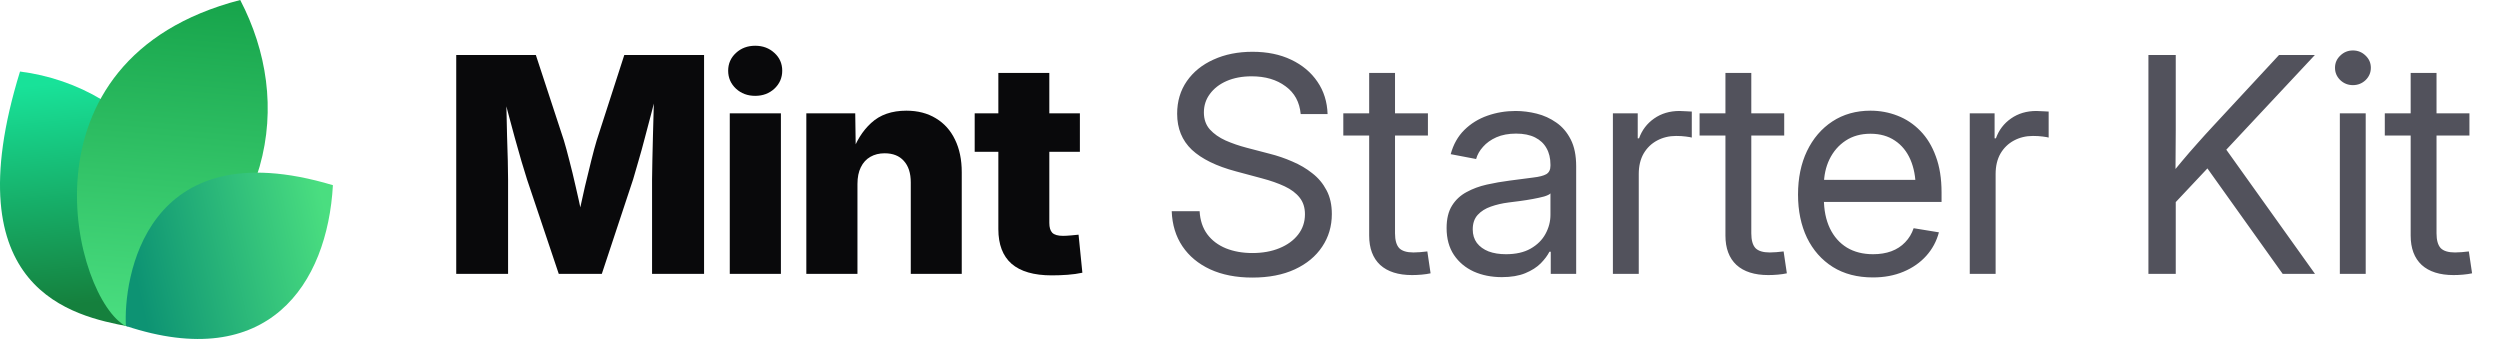
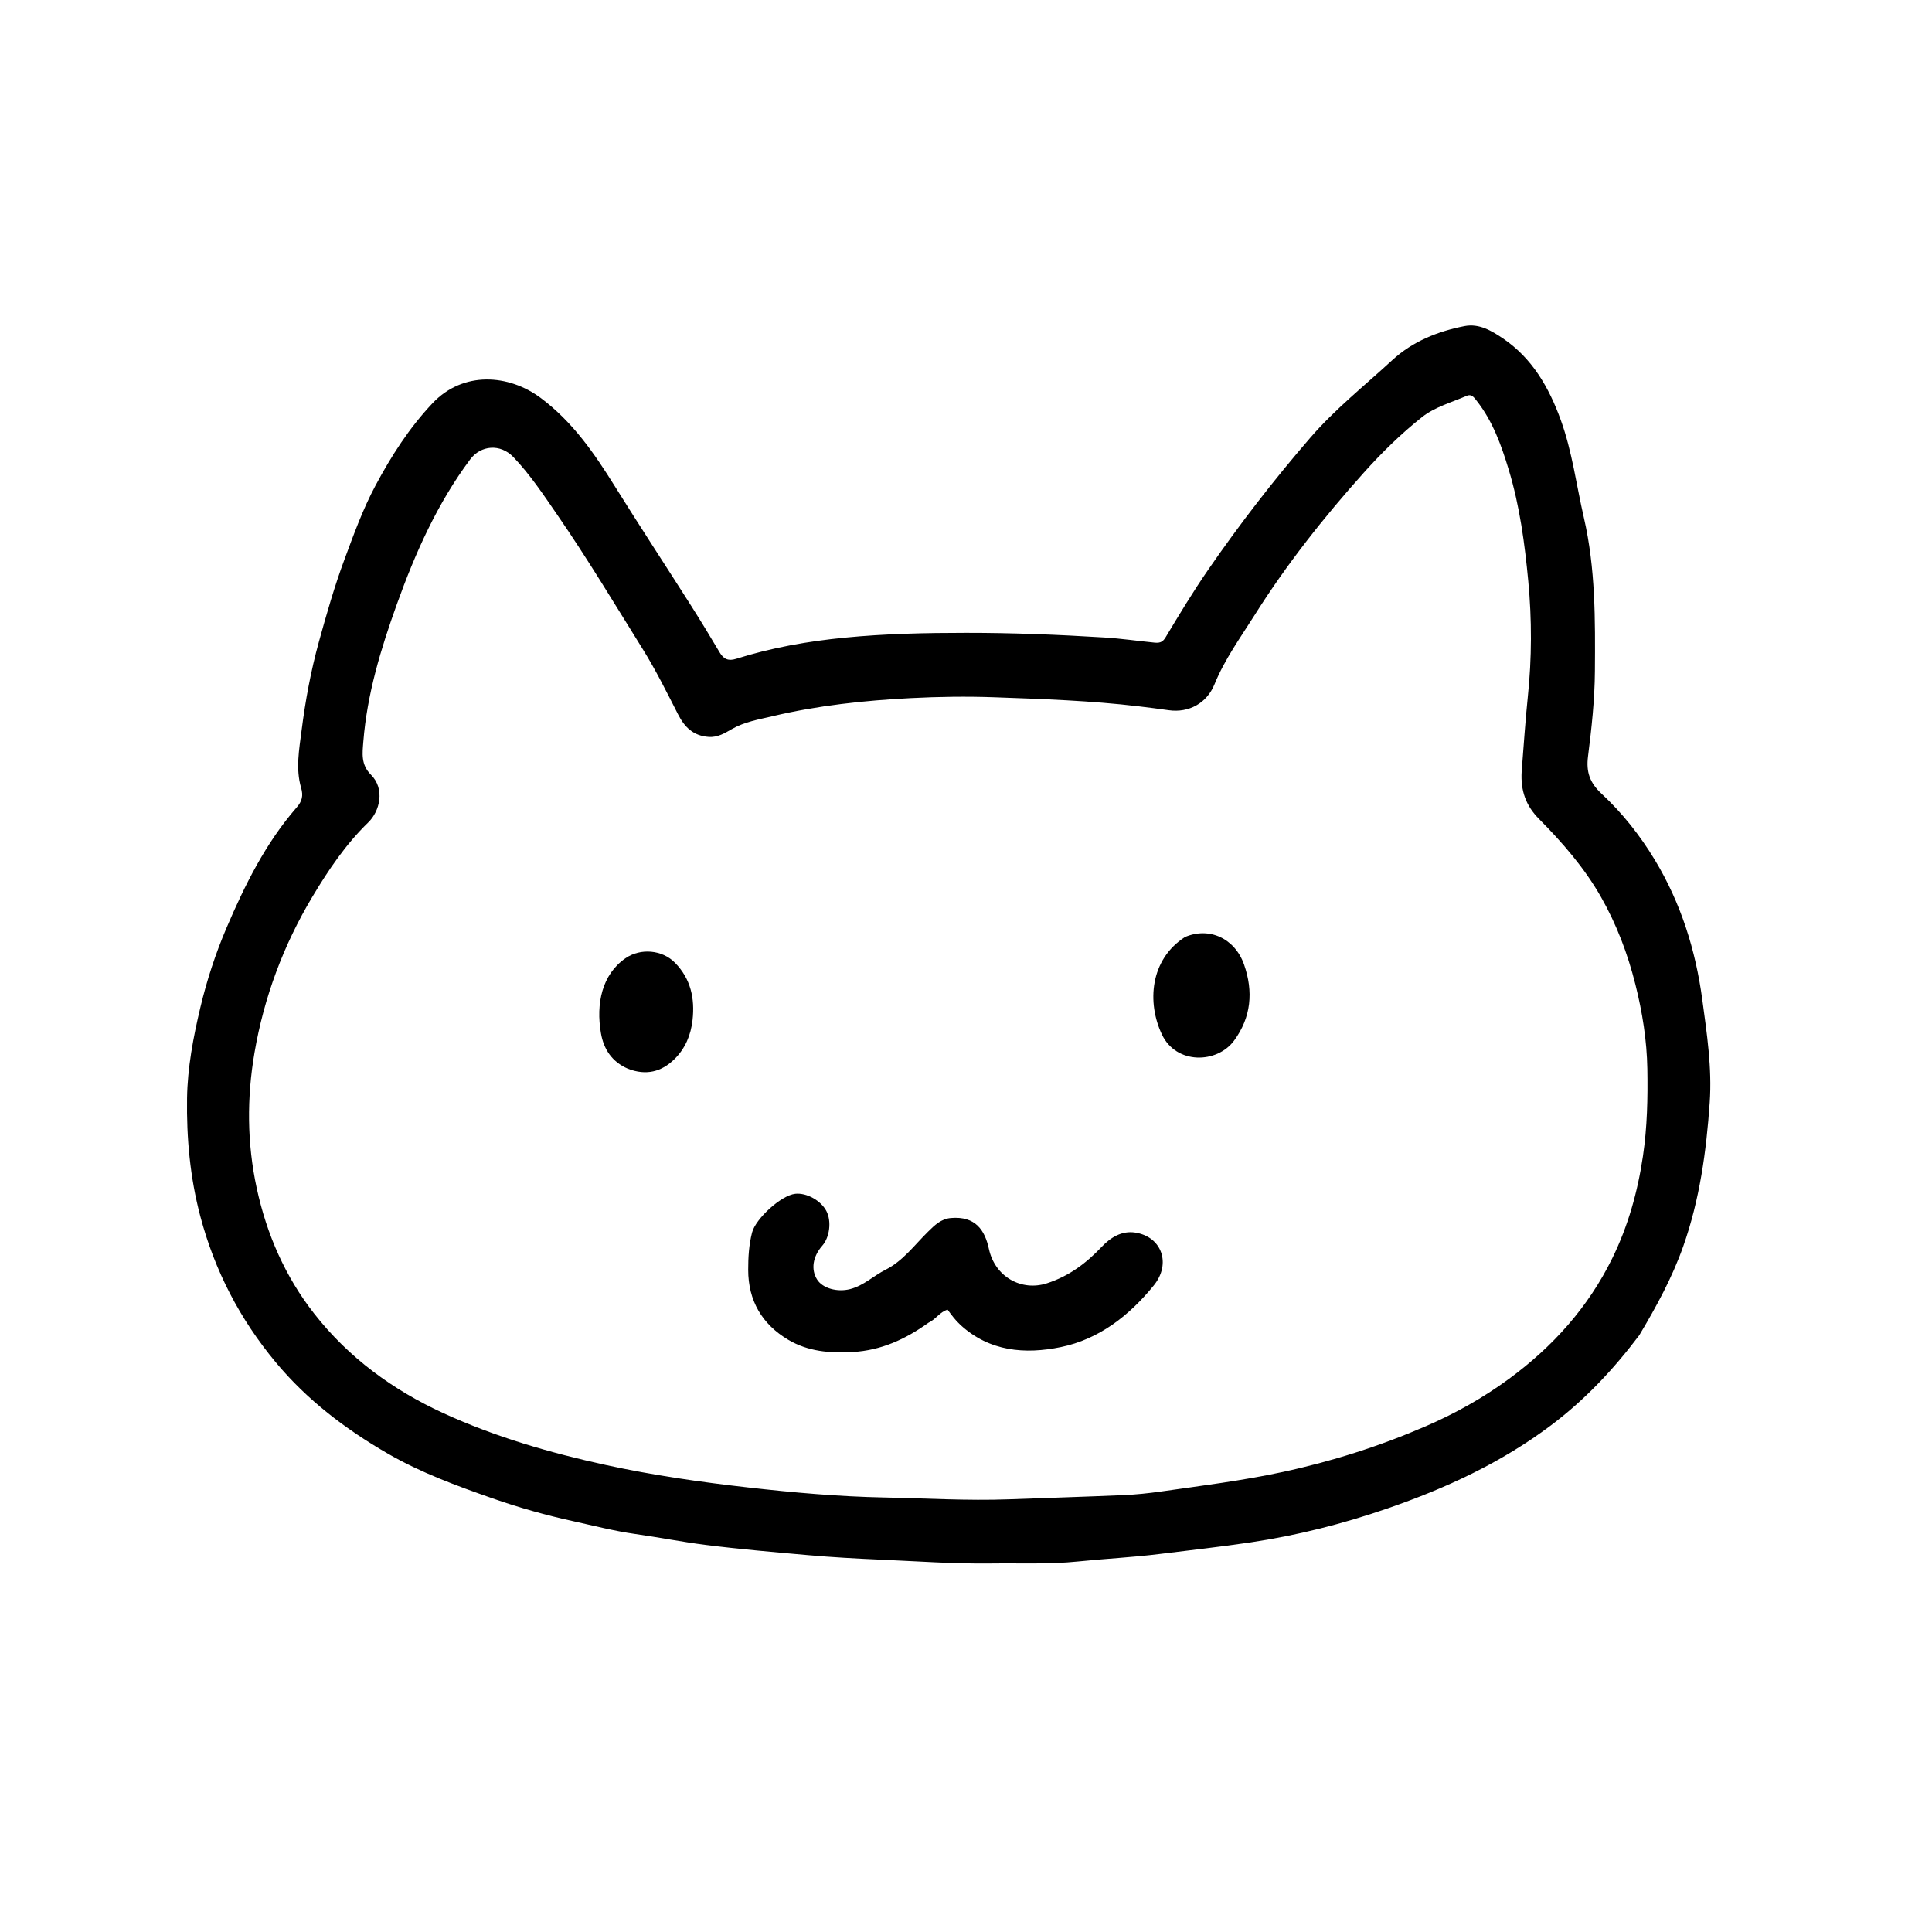
- <svg xmlns="http://www.w3.org/2000/svg" width="177" height="24" viewBox="0 0 177 24" fill="none">
-   <path d="M9.061 23.108C5.268 22.377 -3.391 20.627 1.417 5.064C9.634 6.099 16.973 14.064 9.061 23.108Z" fill="url(#paint0_linear_17557_2020)" />
-   <path d="M8.919 23.094C5.276 21.222 0.784 4.209 17.007 0C20.757 7.193 19.621 16.545 8.919 23.094Z" fill="url(#paint1_linear_17557_2020)" />
-   <path d="M8.914 23.079C8.735 19.882 10.159 9.085 23.57 13.111C23.181 20.123 18.984 26.418 8.914 23.079Z" fill="url(#paint2_linear_17557_2020)" />
-   <path d="M32.301 19.392V3.894H37.938L39.925 9.948C40.036 10.315 40.164 10.787 40.31 11.362C40.462 11.938 40.611 12.552 40.757 13.204C40.91 13.855 41.048 14.483 41.173 15.086C41.305 15.682 41.412 16.192 41.495 16.615H40.695C40.771 16.192 40.871 15.682 40.996 15.086C41.128 14.49 41.267 13.866 41.412 13.214C41.565 12.562 41.714 11.948 41.86 11.373C42.005 10.79 42.133 10.315 42.244 9.948L44.2 3.894H49.848V19.392H46.166V12.704C46.166 12.357 46.173 11.917 46.187 11.383C46.2 10.849 46.214 10.27 46.228 9.646C46.249 9.022 46.266 8.391 46.28 7.753C46.301 7.115 46.311 6.519 46.311 5.964H46.623C46.485 6.561 46.332 7.181 46.166 7.826C45.999 8.471 45.833 9.102 45.666 9.719C45.507 10.336 45.351 10.901 45.198 11.414C45.053 11.928 44.928 12.357 44.824 12.704L42.608 19.392H39.561L37.314 12.704C37.203 12.357 37.072 11.928 36.919 11.414C36.773 10.901 36.614 10.34 36.441 9.729C36.274 9.112 36.104 8.481 35.931 7.836C35.764 7.192 35.608 6.567 35.463 5.964H35.827C35.834 6.512 35.844 7.105 35.858 7.743C35.872 8.374 35.886 9.005 35.9 9.636C35.92 10.26 35.938 10.839 35.952 11.373C35.965 11.907 35.972 12.351 35.972 12.704V19.392H32.301ZM51.668 19.392V8.024H55.288V19.392H51.668ZM53.468 6.786C52.927 6.786 52.473 6.616 52.105 6.276C51.738 5.93 51.554 5.507 51.554 5.007C51.554 4.508 51.738 4.088 52.105 3.749C52.473 3.409 52.927 3.239 53.468 3.239C54.009 3.239 54.463 3.409 54.83 3.749C55.198 4.082 55.382 4.501 55.382 5.007C55.382 5.507 55.198 5.93 54.83 6.276C54.463 6.616 54.009 6.786 53.468 6.786ZM60.708 13.027V19.392H57.088V8.024H60.551L60.593 10.967H60.281C60.593 10.024 61.061 9.268 61.685 8.7C62.309 8.124 63.138 7.836 64.171 7.836C64.975 7.836 65.672 8.017 66.262 8.377C66.851 8.731 67.302 9.234 67.614 9.885C67.933 10.537 68.092 11.307 68.092 12.194V19.392H64.483V12.912C64.483 12.26 64.32 11.754 63.994 11.394C63.675 11.033 63.221 10.853 62.632 10.853C62.25 10.853 61.914 10.936 61.623 11.102C61.332 11.269 61.106 11.515 60.947 11.841C60.787 12.16 60.708 12.555 60.708 13.027ZM76.456 8.024V10.749H69.008V8.024H76.456ZM70.683 5.163H74.292V15.783C74.292 16.102 74.361 16.334 74.5 16.48C74.646 16.625 74.899 16.698 75.259 16.698C75.405 16.698 75.596 16.688 75.831 16.667C76.074 16.646 76.251 16.629 76.362 16.615L76.632 19.309C76.313 19.378 75.963 19.427 75.582 19.455C75.207 19.482 74.836 19.496 74.469 19.496C73.2 19.496 72.25 19.222 71.619 18.674C70.995 18.127 70.683 17.308 70.683 16.22V5.163Z" fill="#09090B" />
-   <path d="M88.667 19.652C87.523 19.652 86.528 19.458 85.682 19.07C84.843 18.681 84.188 18.137 83.716 17.437C83.245 16.736 82.992 15.908 82.957 14.951H84.933C84.968 15.596 85.148 16.14 85.474 16.584C85.8 17.021 86.24 17.354 86.795 17.582C87.35 17.804 87.974 17.915 88.667 17.915C89.388 17.915 90.026 17.801 90.581 17.572C91.143 17.343 91.583 17.024 91.902 16.615C92.228 16.199 92.391 15.717 92.391 15.169C92.391 14.698 92.266 14.306 92.017 13.994C91.767 13.675 91.413 13.408 90.956 13.193C90.498 12.978 89.954 12.787 89.323 12.621L87.502 12.132C86.123 11.765 85.082 11.255 84.382 10.603C83.689 9.944 83.342 9.095 83.342 8.055C83.342 7.174 83.571 6.404 84.028 5.746C84.486 5.087 85.117 4.577 85.921 4.217C86.726 3.849 87.645 3.666 88.678 3.666C89.718 3.666 90.63 3.853 91.413 4.227C92.204 4.602 92.824 5.122 93.275 5.787C93.726 6.446 93.965 7.209 93.993 8.076H92.089C92.013 7.23 91.656 6.574 91.018 6.11C90.387 5.638 89.586 5.403 88.615 5.403C87.95 5.403 87.36 5.513 86.847 5.735C86.341 5.957 85.946 6.262 85.661 6.651C85.377 7.032 85.235 7.469 85.235 7.961C85.235 8.447 85.377 8.849 85.661 9.168C85.946 9.48 86.317 9.74 86.774 9.948C87.232 10.149 87.724 10.319 88.251 10.457L89.884 10.884C90.439 11.023 90.977 11.206 91.496 11.435C92.023 11.657 92.495 11.934 92.911 12.267C93.334 12.593 93.67 12.995 93.92 13.474C94.17 13.945 94.294 14.504 94.294 15.149C94.294 16.015 94.066 16.788 93.608 17.468C93.157 18.148 92.512 18.681 91.673 19.07C90.834 19.458 89.832 19.652 88.667 19.652ZM101.097 8.024V9.594H95.106V8.024H101.097ZM96.937 5.163H98.767V16.521C98.767 17 98.865 17.347 99.059 17.562C99.26 17.77 99.6 17.874 100.078 17.874C100.21 17.874 100.366 17.867 100.546 17.853C100.733 17.832 100.903 17.815 101.056 17.801L101.285 19.351C101.097 19.392 100.886 19.423 100.65 19.444C100.414 19.465 100.189 19.475 99.974 19.475C98.996 19.475 98.244 19.236 97.717 18.758C97.197 18.272 96.937 17.579 96.937 16.677V5.163ZM106.33 19.621C105.595 19.621 104.932 19.489 104.343 19.226C103.754 18.955 103.285 18.564 102.939 18.05C102.592 17.53 102.419 16.896 102.419 16.147C102.419 15.495 102.547 14.965 102.804 14.556C103.06 14.146 103.403 13.828 103.833 13.599C104.263 13.363 104.742 13.186 105.269 13.068C105.796 12.95 106.333 12.857 106.881 12.787C107.574 12.69 108.132 12.617 108.555 12.569C108.978 12.52 109.287 12.441 109.481 12.33C109.675 12.212 109.772 12.014 109.772 11.737V11.654C109.772 11.203 109.679 10.815 109.492 10.489C109.311 10.163 109.041 9.91 108.68 9.729C108.32 9.549 107.872 9.459 107.338 9.459C106.805 9.459 106.34 9.546 105.945 9.719C105.556 9.892 105.241 10.118 104.998 10.395C104.755 10.665 104.593 10.953 104.509 11.258L102.71 10.915C102.897 10.222 103.22 9.65 103.677 9.199C104.135 8.748 104.679 8.412 105.31 8.19C105.941 7.968 106.607 7.857 107.307 7.857C107.8 7.857 108.295 7.92 108.795 8.044C109.301 8.169 109.765 8.381 110.188 8.679C110.611 8.97 110.951 9.369 111.208 9.875C111.464 10.374 111.593 11.005 111.593 11.768V19.392H109.793V17.822H109.7C109.568 18.085 109.363 18.359 109.086 18.643C108.809 18.921 108.444 19.153 107.994 19.34C107.543 19.527 106.988 19.621 106.33 19.621ZM106.621 17.998C107.321 17.998 107.904 17.867 108.368 17.603C108.84 17.333 109.19 16.986 109.419 16.563C109.654 16.133 109.772 15.682 109.772 15.211V13.692C109.703 13.769 109.554 13.841 109.325 13.911C109.096 13.973 108.829 14.032 108.524 14.088C108.226 14.143 107.921 14.192 107.609 14.233C107.304 14.275 107.033 14.309 106.798 14.337C106.354 14.393 105.938 14.49 105.549 14.628C105.168 14.76 104.86 14.954 104.624 15.211C104.388 15.467 104.27 15.811 104.27 16.241C104.27 16.615 104.367 16.934 104.561 17.198C104.762 17.461 105.04 17.662 105.393 17.801C105.747 17.933 106.156 17.998 106.621 17.998ZM114.193 19.392V8.024H115.951V9.792H116.045C116.253 9.209 116.61 8.741 117.116 8.388C117.622 8.034 118.219 7.857 118.905 7.857C119.058 7.857 119.217 7.864 119.384 7.878C119.55 7.885 119.682 7.892 119.779 7.899V9.74C119.716 9.719 119.578 9.695 119.363 9.667C119.155 9.639 118.922 9.625 118.666 9.625C118.174 9.625 117.726 9.733 117.324 9.948C116.922 10.163 116.603 10.471 116.367 10.874C116.138 11.276 116.024 11.758 116.024 12.319V19.392H114.193ZM126.322 8.024V9.594H120.33V8.024H126.322ZM122.161 5.163H123.992V16.521C123.992 17 124.089 17.347 124.283 17.562C124.484 17.77 124.824 17.874 125.302 17.874C125.434 17.874 125.59 17.867 125.77 17.853C125.958 17.832 126.127 17.815 126.28 17.801L126.509 19.351C126.322 19.392 126.11 19.423 125.874 19.444C125.639 19.465 125.413 19.475 125.198 19.475C124.221 19.475 123.468 19.236 122.941 18.758C122.421 18.272 122.161 17.579 122.161 16.677V5.163ZM132.604 19.642C131.502 19.642 130.555 19.396 129.765 18.903C128.974 18.404 128.364 17.714 127.934 16.834C127.511 15.946 127.3 14.927 127.3 13.775C127.3 12.611 127.511 11.584 127.934 10.697C128.364 9.802 128.964 9.102 129.734 8.596C130.51 8.089 131.408 7.836 132.428 7.836C133.1 7.836 133.738 7.954 134.341 8.19C134.952 8.426 135.489 8.783 135.954 9.261C136.425 9.74 136.793 10.343 137.056 11.071C137.327 11.792 137.462 12.645 137.462 13.63V14.296H128.433V12.735H136.463L135.631 13.297C135.631 12.541 135.506 11.876 135.257 11.3C135.007 10.725 134.643 10.277 134.165 9.958C133.686 9.632 133.107 9.469 132.428 9.469C131.748 9.469 131.162 9.632 130.67 9.958C130.177 10.284 129.796 10.725 129.526 11.279C129.262 11.827 129.13 12.441 129.13 13.12V14.046C129.13 14.864 129.273 15.572 129.557 16.168C129.841 16.757 130.243 17.211 130.763 17.53C131.283 17.842 131.901 17.998 132.615 17.998C133.093 17.998 133.523 17.929 133.905 17.79C134.293 17.645 134.619 17.433 134.882 17.156C135.153 16.879 135.354 16.546 135.486 16.157L137.275 16.449C137.108 17.08 136.81 17.634 136.38 18.113C135.95 18.591 135.413 18.966 134.768 19.236C134.123 19.507 133.402 19.642 132.604 19.642ZM139.459 19.392V8.024H141.217V9.792H141.311C141.519 9.209 141.876 8.741 142.382 8.388C142.888 8.034 143.485 7.857 144.171 7.857C144.324 7.857 144.483 7.864 144.649 7.878C144.816 7.885 144.948 7.892 145.045 7.899V9.74C144.982 9.719 144.844 9.695 144.629 9.667C144.421 9.639 144.188 9.625 143.932 9.625C143.439 9.625 142.992 9.733 142.59 9.948C142.188 10.163 141.869 10.471 141.633 10.874C141.404 11.276 141.29 11.758 141.29 12.319V19.392H139.459ZM153.429 14.961V12.715C153.783 12.257 154.136 11.82 154.49 11.404C154.844 10.981 155.204 10.565 155.572 10.156C155.939 9.74 156.314 9.327 156.695 8.918L161.355 3.894H163.893L157.277 10.967H157.184L153.429 14.961ZM152.108 19.392V3.894H154.043V9.241L154.022 12.559L154.043 13.505V19.392H152.108ZM161.615 19.392L155.967 11.477L157.173 9.969L163.903 19.392H161.615ZM165.661 19.392V8.024H167.492V19.392H165.661ZM166.587 6.027C166.24 6.027 165.942 5.909 165.692 5.673C165.443 5.43 165.318 5.139 165.318 4.799C165.318 4.459 165.443 4.172 165.692 3.936C165.942 3.693 166.24 3.572 166.587 3.572C166.934 3.572 167.232 3.693 167.482 3.936C167.731 4.172 167.856 4.459 167.856 4.799C167.856 5.139 167.731 5.43 167.482 5.673C167.232 5.909 166.934 6.027 166.587 6.027ZM174.836 8.024V9.594H168.844V8.024H174.836ZM170.675 5.163H172.506V16.521C172.506 17 172.603 17.347 172.797 17.562C172.998 17.77 173.338 17.874 173.816 17.874C173.948 17.874 174.104 17.867 174.284 17.853C174.472 17.832 174.641 17.815 174.794 17.801L175.023 19.351C174.836 19.392 174.624 19.423 174.388 19.444C174.153 19.465 173.927 19.475 173.712 19.475C172.735 19.475 171.982 19.236 171.455 18.758C170.935 18.272 170.675 17.579 170.675 16.677V5.163Z" fill="#52525C" />
-   <defs>
-     <linearGradient id="paint0_linear_17557_2020" x1="3.776" y1="5.916" x2="5.232" y2="21.559" gradientUnits="userSpaceOnUse">
-       <stop stop-color="#18E299" />
-       <stop offset="1" stop-color="#15803D" />
-     </linearGradient>
-     <linearGradient id="paint1_linear_17557_2020" x1="12.171" y1="-0.718" x2="10.19" y2="22.983" gradientUnits="userSpaceOnUse">
-       <stop stop-color="#16A34A" />
-       <stop offset="1" stop-color="#4ADE80" />
-     </linearGradient>
-     <linearGradient id="paint2_linear_17557_2020" x1="23.133" y1="15.353" x2="9.338" y2="18.52" gradientUnits="userSpaceOnUse">
-       <stop stop-color="#4ADE80" />
-       <stop offset="1" stop-color="#0D9373" />
-     </linearGradient>
-   </defs>
+ <svg xmlns="http://www.w3.org/2000/svg" version="1.1" id="Layer_1" x="0px" y="0px" width="100%" viewBox="0 0 1024 1024" enable-background="new 0 0 1024 1024" xml:space="preserve">
+   <path fill="#000000" opacity="1" stroke="none" d=" M868.847,707.714   C855.162,725.834 840.092,741.896 822.062,755.449   C795.7,775.265 766.407,788.782 735.525,799.458   C711.828,807.65 687.647,813.794 662.829,817.488   C646.746,819.883 630.595,821.658 614.469,823.663   C600.133,825.446 585.722,826.129 571.378,827.609   C556.146,829.181 540.674,828.457 525.305,828.666   C505.703,828.932 486.163,827.489 466.597,826.636   C453.82,826.079 441.053,825.382 428.333,824.255   C410.197,822.648 392.053,821.107 373.967,818.827   C361.46,817.251 349.117,814.786 336.649,813.033   C325.514,811.468 314.554,808.615 303.545,806.2   C289.174,803.047 275,799.047 261.141,794.195   C242.12,787.536 223.124,780.588 205.596,770.474   C183.171,757.534 162.733,742.017 146.07,721.95   C127.111,699.118 113.824,673.567 106.177,644.675   C100.703,623.996 98.834,603.092 99.142,582.083   C99.38,565.915 102.427,549.793 106.208,533.922   C109.647,519.49 114.251,505.406 120.04,491.853   C129.777,469.053 140.798,446.826 157.283,427.908   C160.089,424.688 160.833,421.774 159.6,417.578   C156.625,407.454 158.571,397.182 159.862,387.033   C161.873,371.225 164.781,355.53 169.015,340.187   C173.072,325.482 177.268,310.79 182.594,296.444   C187.515,283.191 192.311,269.889 198.982,257.408   C207.376,241.703 216.881,226.822 229.246,213.726   C245.477,196.535 269.683,198.285 286.647,210.97   C303.5,223.572 314.941,240.197 325.816,257.627   C338.936,278.655 352.536,299.382 365.834,320.3   C371.186,328.718 376.382,337.238 381.455,345.827   C383.58,349.424 386.124,350.468 390.144,349.197   C408.909,343.261 428.251,339.885 447.748,337.967   C469.091,335.867 490.56,335.426 512.03,335.414   C536.493,335.399 560.921,336.371 585.316,337.873   C594.219,338.421 603.111,339.738 612.019,340.612   C615.276,340.932 616.53,339.895 617.887,337.627   C625.065,325.631 632.298,313.681 640.24,302.151   C657.047,277.751 675.131,254.399 694.518,231.968   C707.646,216.778 723.271,204.417 737.89,190.924   C748.64,181.002 762.002,175.608 776.247,172.841   C783.95,171.345 790.583,175.305 796.621,179.395   C812.159,189.919 821.023,205.46 827.234,222.593   C833.31,239.355 835.498,257.095 839.487,274.384   C845.695,301.284 845.509,328.478 845.326,355.735   C845.224,370.883 843.575,385.954 841.674,400.948   C840.635,409.14 842.598,414.86 848.81,420.64   C859.866,430.926 869.263,442.788 877.13,455.831   C890.916,478.684 898.702,503.545 902.246,529.794   C904.689,547.883 907.453,566.012 906.181,584.358   C904.385,610.272 900.883,635.841 892.154,660.566   C886.293,677.169 877.978,692.4 868.847,707.714  M806.514,408.897   C807.585,395.651 808.406,382.379 809.785,369.165   C811.911,348.797 811.936,328.424 810.023,308.089   C808.145,288.125 805.496,268.243 799.653,248.948   C795.734,236.004 791.229,223.342 782.741,212.514   C781.363,210.756 779.951,208.674 777.486,209.752   C769.442,213.268 760.467,215.726 753.773,221.021   C742.623,229.842 732.316,239.965 722.807,250.574   C701.598,274.234 681.894,299.145 664.92,326.086   C657.39,338.037 649.048,349.533 643.68,362.741   C639.657,372.642 630.189,377.958 619.426,376.424   C614.171,375.675 608.904,375.012 603.633,374.383   C578.255,371.356 552.724,370.487 527.225,369.573   C512.455,369.044 497.638,369.248 482.809,370.007   C458.057,371.274 433.53,373.899 409.437,379.607   C402.138,381.337 394.584,382.567 387.758,386.506   C384.234,388.539 380.411,390.904 375.673,390.582   C367.534,390.03 362.888,385.51 359.37,378.6   C353.415,366.903 347.548,355.096 340.621,343.972   C325.764,320.11 311.309,295.982 295.343,272.822   C288.067,262.268 280.985,251.552 272.092,242.256   C265.216,235.07 254.861,235.913 249.179,243.525   C231.778,266.838 220.12,293.047 210.361,320.202   C201.86,343.859 194.565,367.847 192.572,393.085   C192.087,399.223 191.208,405.232 196.612,410.625   C204.122,418.121 201.394,429.879 195.192,435.899   C183.23,447.51 174.096,461.068 165.61,475.241   C150.229,500.932 139.915,528.609 134.887,557.972   C130.803,581.826 130.891,605.839 136.087,629.826   C141.397,654.345 151.228,676.714 166.558,696.299   C184.774,719.572 208.187,736.714 235.006,749.009   C262.58,761.65 291.549,770.031 321.143,776.483   C346.121,781.929 371.396,785.545 396.74,788.407   C420.597,791.101 444.55,793.221 468.601,793.693   C490.654,794.127 512.692,795.476 534.765,794.666   C555.018,793.922 575.276,793.312 595.524,792.436   C602.141,792.15 608.764,791.457 615.324,790.526   C636.82,787.475 658.335,784.789 679.641,780.224   C705.933,774.59 731.291,766.501 755.878,755.853   C771.433,749.116 786.137,740.859 799.866,730.773   C823.077,713.718 841.782,692.883 854.506,666.982   C862.912,649.871 867.999,631.694 870.79,612.815   C873.065,597.436 873.396,581.95 873.128,566.516   C872.866,551.426 870.496,536.503 866.792,521.756   C862.709,505.496 856.849,490.023 848.603,475.502   C839.793,459.988 828.133,446.602 815.647,433.998   C808.841,427.127 805.88,419.199 806.514,408.897  z" />
+   <path fill="#000000" opacity="1" stroke="none" d=" M492.082,701.098   C479.845,709.87 467.024,715.726 451.941,716.599   C439.85,717.299 428.226,716.305 417.795,710.12   C403.912,701.888 396.569,689.415 396.559,673.02   C396.554,666.378 396.935,659.793 398.606,653.282   C400.493,645.927 414.024,633.532 421.507,632.733   C427.518,632.091 435.091,636.296 438.015,641.898   C440.795,647.227 439.787,655.727 435.84,660.228   C430.766,666.013 429.717,672.863 433.088,678.195   C436.021,682.834 443.71,685.006 450.626,683.24   C457.753,681.419 462.996,676.185 469.378,672.981   C478.633,668.337 484.682,659.883 491.888,652.817   C495.336,649.436 498.711,646.023 504.007,645.573   C517.103,644.46 522.021,652.147 524.128,661.911   C527.358,676.885 541.478,684.505 554.853,680.185   C566.625,676.383 575.72,669.525 583.943,660.828   C588.698,655.799 594.605,652.231 601.588,653.274   C615.79,655.395 620.87,669.794 611.553,681.27   C598.56,697.273 582.534,709.826 562.25,713.988   C543.376,717.86 524.436,716.442 508.964,702.153   C506.383,699.769 504.321,696.995 502.251,694.152   C498.117,695.328 496.028,699.275 492.082,701.098  z" />
+   <path fill="#000000" opacity="1" stroke="none" d=" M628.053,496.655   C641.013,491.073 654.576,497.477 659.389,511.269   C664.363,525.521 663.182,539.16 654.113,551.507   C645.107,563.769 623.441,564.323 615.852,548.319   C607.838,531.416 609.494,508.592 628.053,496.655  z" />
+   <path fill="#000000" opacity="1" stroke="none" d=" M332.906,566.487   C324.275,562.818 319.961,555.991 318.518,547.654   C315.806,531.979 319.042,516.486 331.552,507.871   C339.487,502.408 350.992,503.349 357.796,510.312   C366.113,518.823 368.343,529.168 367.067,540.616   C366.174,548.618 363.2,555.735 357.458,561.373   C350.603,568.104 342.49,570.18 332.906,566.487  z" />
</svg>
